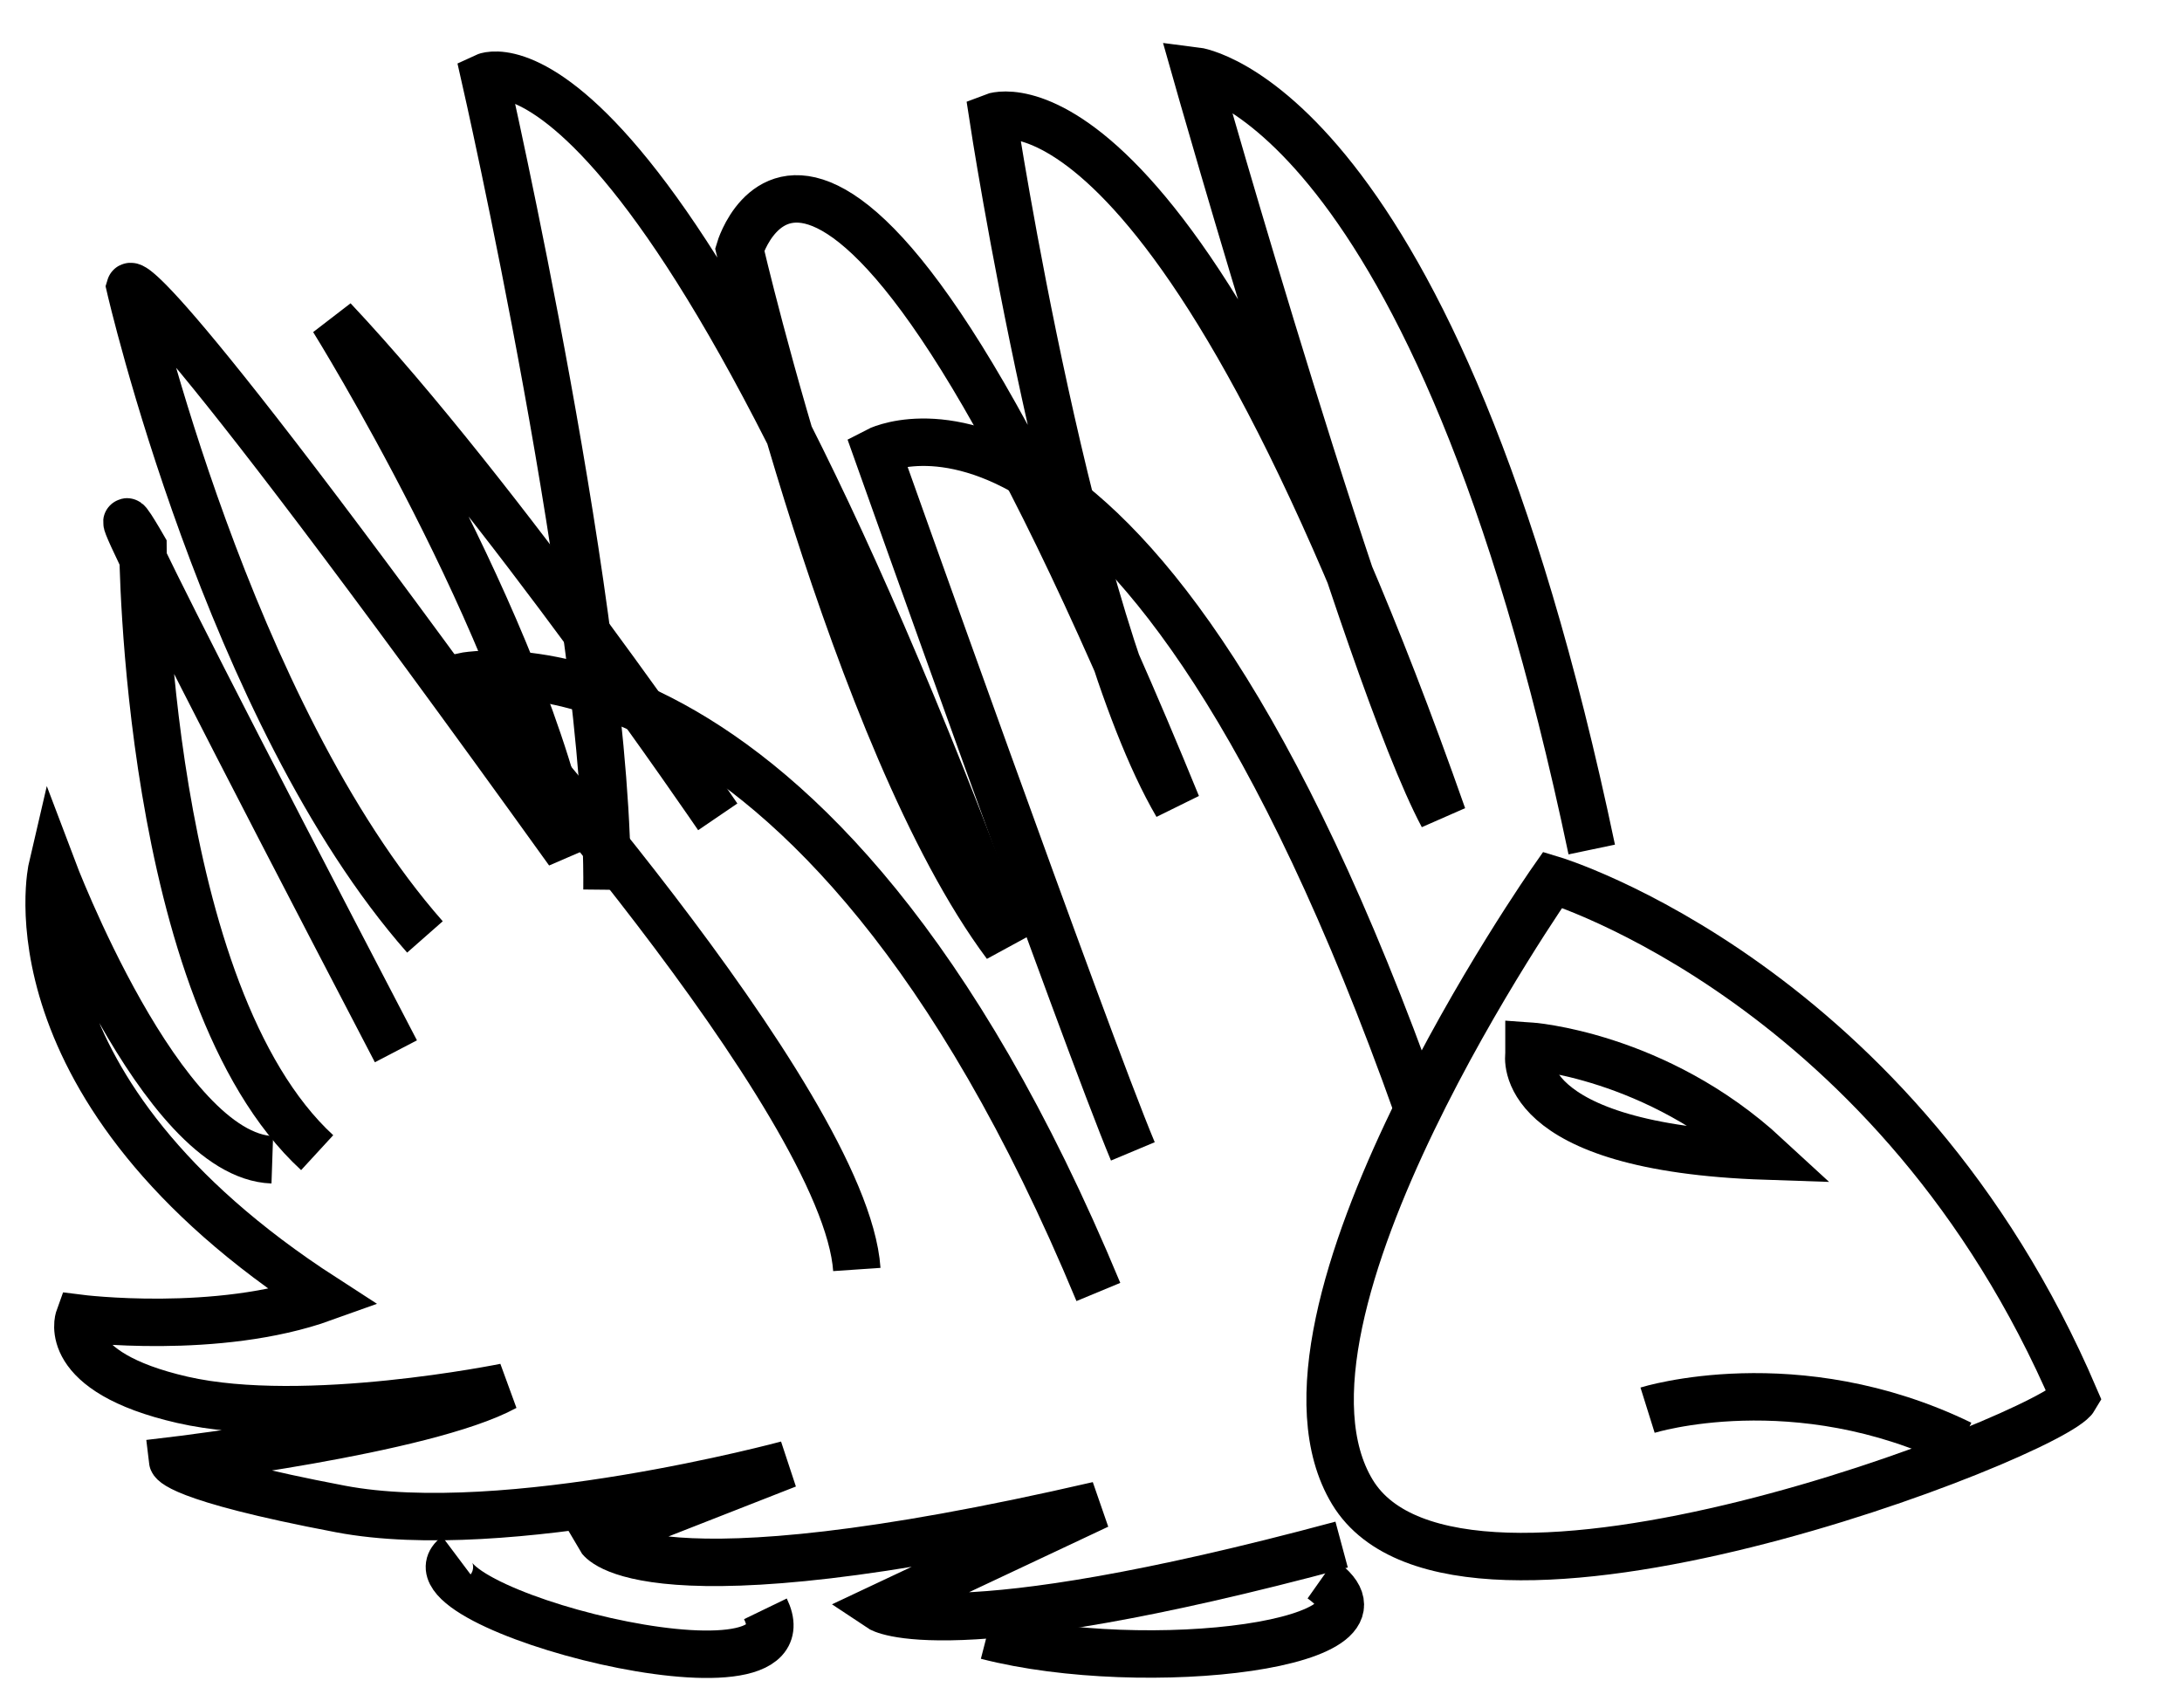
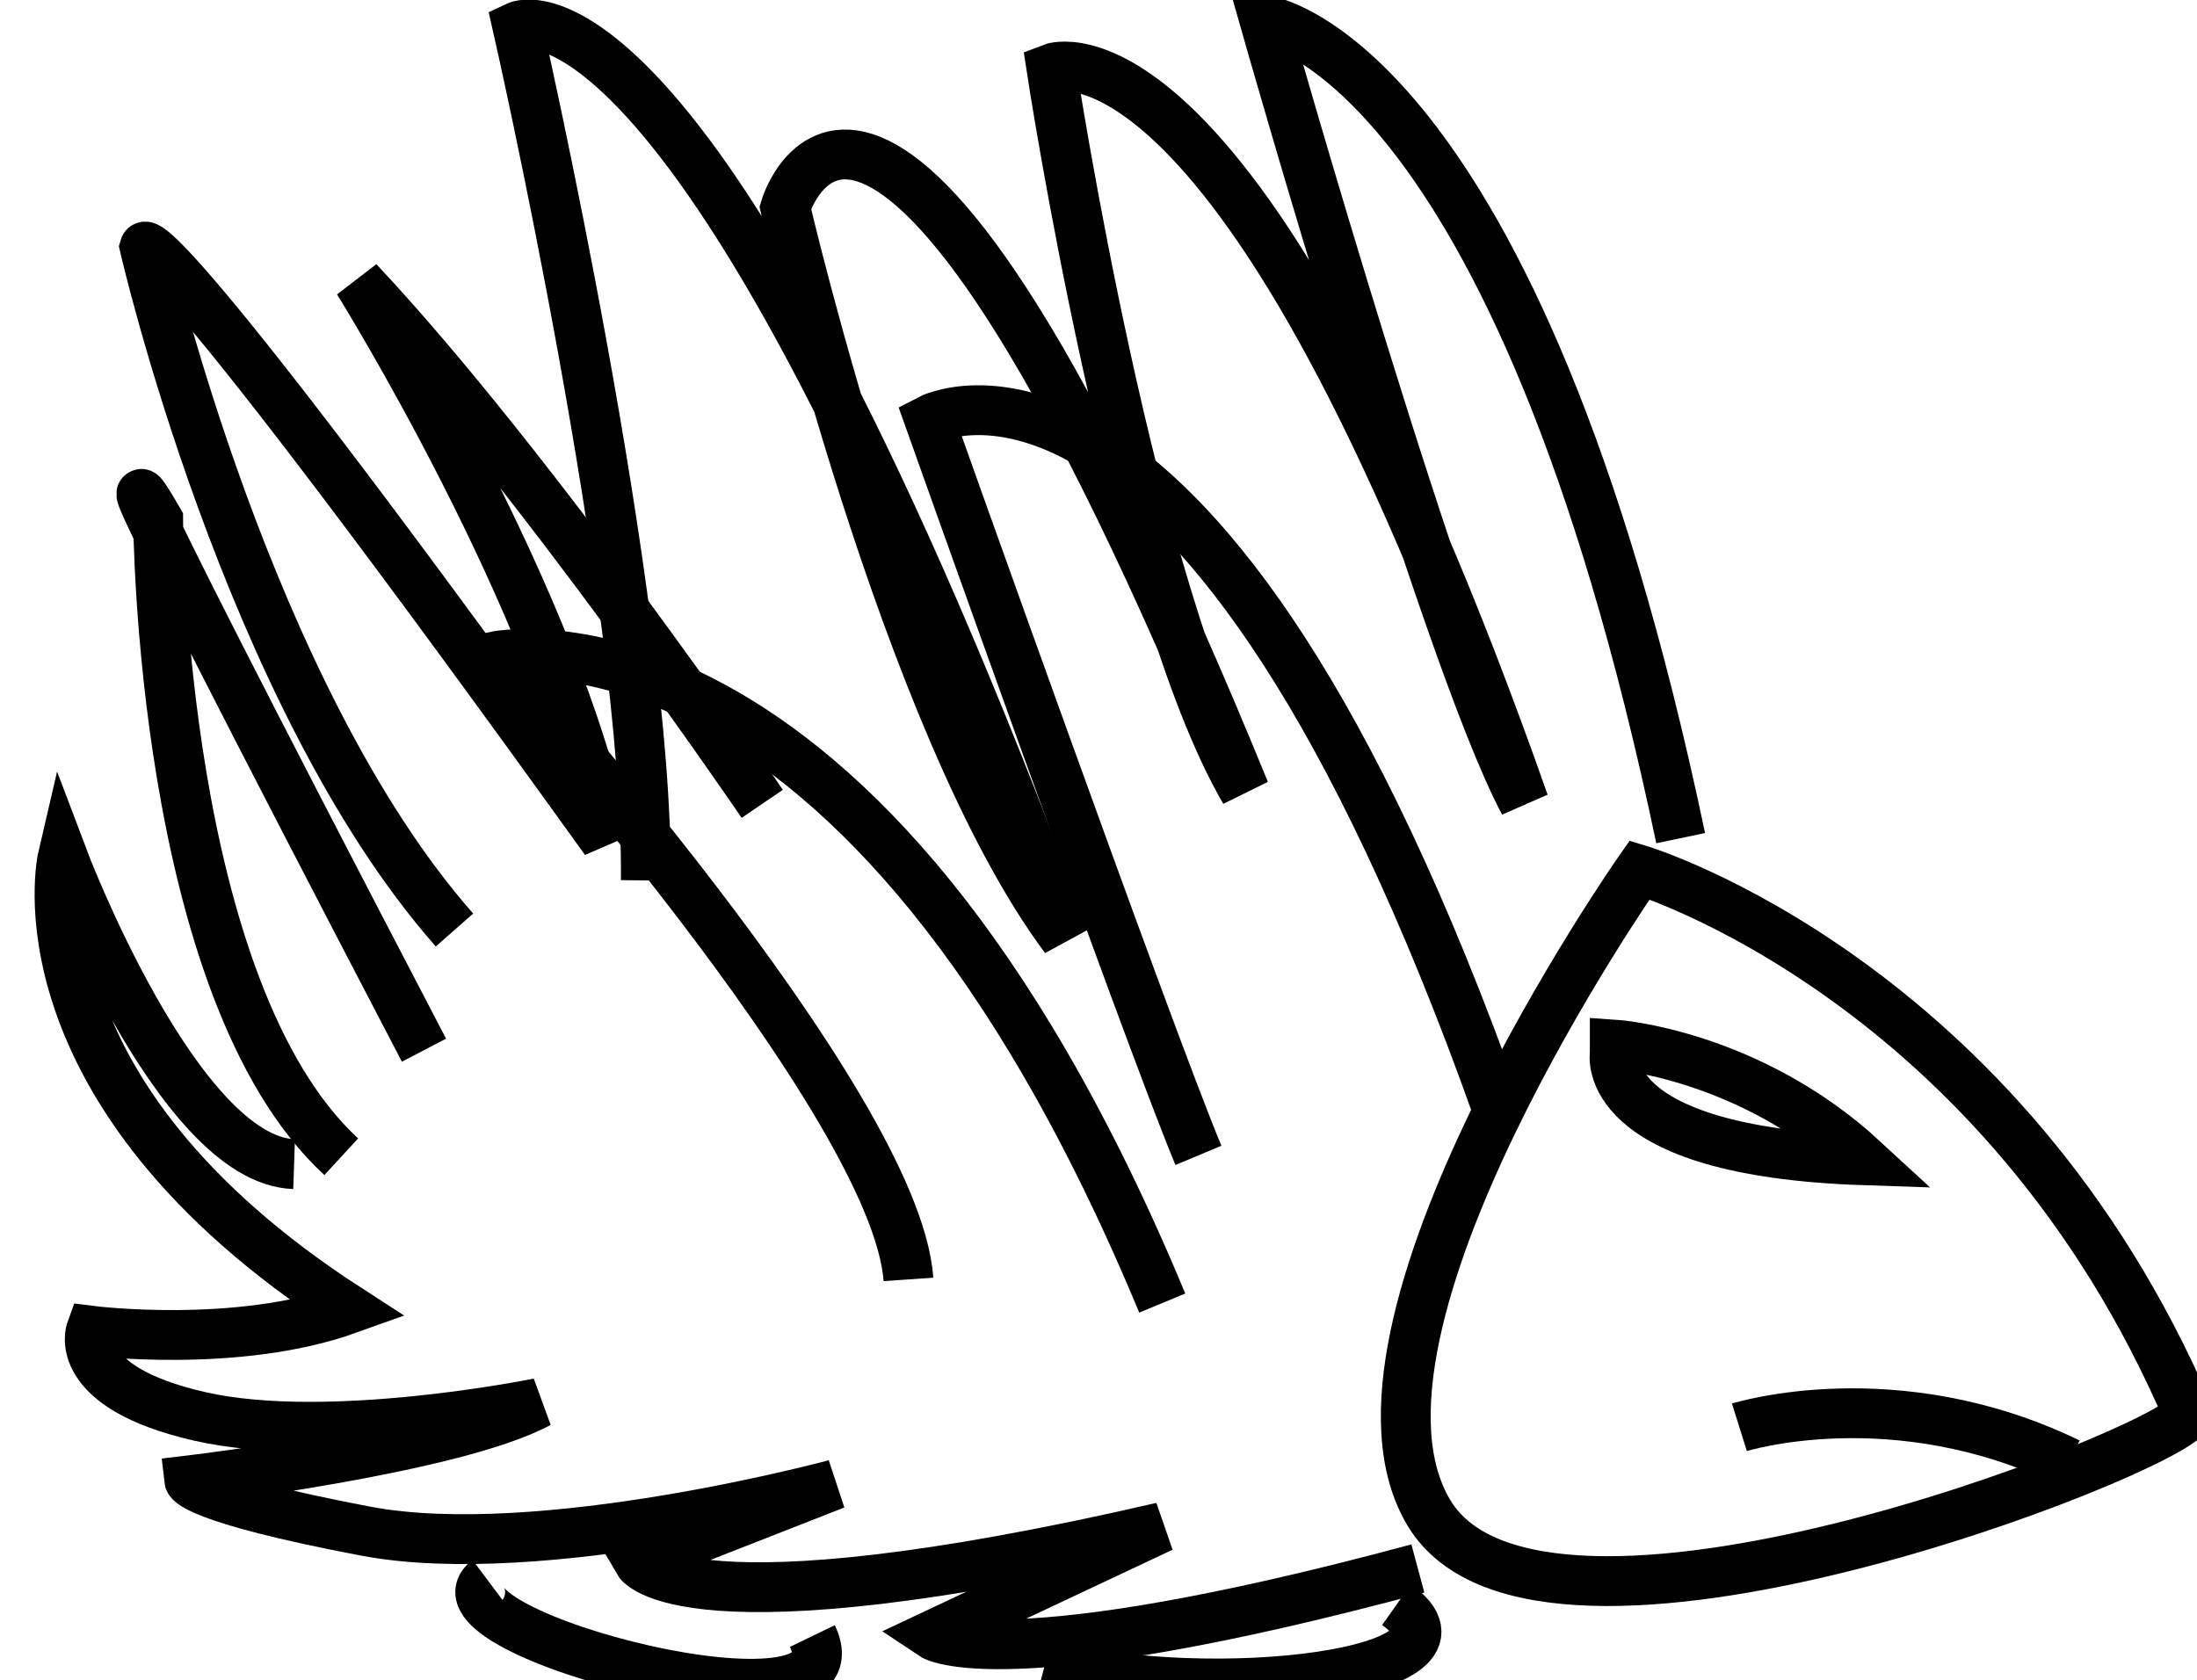
- <svg xmlns="http://www.w3.org/2000/svg" width="46" height="36" id="svg2409" version="1.0">
-   <defs id="defs2411">
-     </defs>
-   <g id="layer1" transform="translate(-3.885609,-6.877066)">
-     <path style="fill:none;fill-rule:evenodd;stroke:#000000;stroke-width:1px;stroke-linecap:butt;stroke-linejoin:miter;stroke-opacity:1" d="M 47.626,36.344 C 43.892,27.617 36.618,25.424 36.618,25.424 C 36.618,25.424 30.161,34.643 32.397,38.334 C 34.634,42.024 47.179,37.117 47.626,36.344 z" id="path2419" />
-     <path style="fill:none;fill-rule:evenodd;stroke:#000000;stroke-width:1px;stroke-linecap:butt;stroke-linejoin:miter;stroke-opacity:1" d="M 37.442,24.787 C 34.127,8.996 29.091,8.372 29.091,8.372 C 29.091,8.372 32.68,21.037 34.301,24.081 C 28.596,7.855 24.818,9.341 24.818,9.341 C 24.818,9.341 26.44,19.98 28.698,23.847 C 21.344,5.839 19.48,12.137 19.48,12.137 C 19.48,12.137 21.884,22.499 25.092,26.793 C 17.683,6.814 14.107,8.497 14.107,8.497 C 14.107,8.497 16.739,20.053 16.682,25.635" id="path2421" />
-     <path style="fill:none;fill-rule:evenodd;stroke:#000000;stroke-width:1px;stroke-linecap:butt;stroke-linejoin:miter;stroke-opacity:1" d="M 33.776,30.257 C 27.831,13.52 22.37,16.387 22.37,16.387 C 22.37,16.387 26.763,28.753 27.768,31.151" id="path2423" />
-     <path style="fill:none;fill-rule:evenodd;stroke:#000000;stroke-width:1px;stroke-linecap:butt;stroke-linejoin:miter;stroke-opacity:1" d="M 19.017,24.098 C 19.017,24.098 14.411,17.334 10.912,13.614 C 10.912,13.614 14.944,20.087 15.868,24.832 C 6.819,12.24 6.627,12.924 6.627,12.924 C 6.627,12.924 8.687,21.909 12.844,26.63" id="path2425" />
-     <path style="fill:none;fill-rule:evenodd;stroke:#000000;stroke-width:1px;stroke-linecap:butt;stroke-linejoin:miter;stroke-opacity:1" d="M 27.041,34.115 C 20.994,19.548 13.631,21.142 13.631,21.142 C 13.631,21.142 21.705,30.073 21.949,33.641" id="path2427" />
-     <path style="fill:none;fill-rule:evenodd;stroke:#000000;stroke-width:1px;stroke-linecap:butt;stroke-linejoin:miter;stroke-opacity:1" d="M 12.232,29.041 C 4.547,14.309 6.899,18.402 6.899,18.402 C 6.899,18.402 6.938,27.834 10.572,31.178" id="path2429" />
-     <path style="fill:none;fill-rule:evenodd;stroke:#000000;stroke-width:1px;stroke-linecap:butt;stroke-linejoin:miter;stroke-opacity:1" d="M 32.169,39.44 C 23.805,41.692 22.437,40.776 22.437,40.776 L 27.036,38.611 C 17.409,40.834 16.53,39.3 16.53,39.3 L 20.482,37.751 C 20.482,37.751 14.558,39.354 11.063,38.69 C 7.567,38.027 7.525,37.672 7.525,37.672 C 7.525,37.672 12.845,37.04 14.534,36.12 C 14.534,36.12 10.32,36.98 7.732,36.389 C 5.144,35.797 5.55,34.67 5.55,34.67 C 5.55,34.67 8.471,35.042 10.713,34.236 C 3.896,29.831 4.985,25.166 4.985,25.166 C 4.985,25.166 7.279,31.248 9.626,31.328" id="path2431" />
-     <path style="fill:none;fill-rule:evenodd;stroke:#000000;stroke-width:1px;stroke-linecap:butt;stroke-linejoin:miter;stroke-opacity:1" d="M 31.74,40.167 C 33.703,41.552 28.028,42.226 24.689,41.364" id="path2433" />
-     <path style="fill:none;fill-rule:evenodd;stroke:#000000;stroke-width:1px;stroke-linecap:butt;stroke-linejoin:miter;stroke-opacity:1" d="M 20.022,40.795 C 21.123,43.071 12.116,40.712 13.506,39.67" id="path2435" />
-     <path style="fill:none;fill-rule:evenodd;stroke:#000000;stroke-width:1px;stroke-linecap:butt;stroke-linejoin:miter;stroke-opacity:1" d="M 45.226,37.321 C 41.741,35.628 38.619,36.607 38.619,36.607" id="path2437" />
-     <path style="fill:none;fill-rule:evenodd;stroke:#000000;stroke-width:1px;stroke-linecap:butt;stroke-linejoin:miter;stroke-opacity:1" d="M 41.119,31.25 C 38.798,29.107 36.119,28.929 36.119,28.929 L 36.119,29.107 C 36.119,29.107 35.762,31.071 41.119,31.25 z" id="path2439" />
+ <svg xmlns="http://www.w3.org/2000/svg" version="1.0" width="34" height="26" id="svg2409">
+   <defs id="defs2411" />
+   <g transform="translate(-3.885609,-6.877066)" id="layer1">
+     <path d="M 37.753,28.766 C 34.872,22.033 29.26,20.341 29.26,20.341 C 29.26,20.341 24.278,27.454 26.004,30.301 C 27.73,33.148 37.407,29.362 37.753,28.766 z" id="path2419" style="fill:none;fill-rule:evenodd;stroke:#000000;stroke-width:0.771px;stroke-linecap:butt;stroke-linejoin:miter;stroke-opacity:1" />
+     <path d="M 29.895,19.85 C 27.338,7.668 23.453,7.186 23.453,7.186 C 23.453,7.186 26.222,16.957 27.472,19.305 C 23.072,6.787 20.157,7.934 20.157,7.934 C 20.157,7.934 21.408,16.141 23.15,19.125 C 17.476,5.232 16.038,10.091 16.038,10.091 C 16.038,10.091 17.894,18.085 20.368,21.398 C 14.652,5.984 11.893,7.283 11.893,7.283 C 11.893,7.283 13.924,16.198 13.88,20.504" id="path2421" style="fill:none;fill-rule:evenodd;stroke:#000000;stroke-width:0.771px;stroke-linecap:butt;stroke-linejoin:miter;stroke-opacity:1" />
+     <path d="M 27.067,24.07 C 22.481,11.158 18.268,13.37 18.268,13.37 C 18.268,13.37 21.658,22.909 22.432,24.76" id="path2423" style="fill:none;fill-rule:evenodd;stroke:#000000;stroke-width:0.771px;stroke-linecap:butt;stroke-linejoin:miter;stroke-opacity:1" />
+     <path d="M 15.682,19.319 C 15.682,19.319 12.128,14.1 9.429,11.23 C 9.429,11.23 12.539,16.224 13.252,19.885 C 6.271,10.171 6.123,10.698 6.123,10.698 C 6.123,10.698 7.712,17.63 10.919,21.272" id="path2425" style="fill:none;fill-rule:evenodd;stroke:#000000;stroke-width:0.771px;stroke-linecap:butt;stroke-linejoin:miter;stroke-opacity:1" />
+     <path d="M 21.872,27.046 C 17.207,15.808 11.526,17.038 11.526,17.038 C 11.526,17.038 17.755,23.928 17.944,26.68" id="path2427" style="fill:none;fill-rule:evenodd;stroke:#000000;stroke-width:0.771px;stroke-linecap:butt;stroke-linejoin:miter;stroke-opacity:1" />
+     <path d="M 10.447,23.132 C 4.518,11.766 6.333,14.924 6.333,14.924 C 6.333,14.924 6.363,22.2 9.167,24.781" id="path2429" style="fill:none;fill-rule:evenodd;stroke:#000000;stroke-width:0.771px;stroke-linecap:butt;stroke-linejoin:miter;stroke-opacity:1" />
+     <path d="M 25.828,31.154 C 19.375,32.892 18.32,32.185 18.32,32.185 L 21.868,30.515 C 14.441,32.229 13.763,31.046 13.763,31.046 L 16.812,29.851 C 16.812,29.851 12.242,31.088 9.545,30.576 C 6.848,30.064 6.816,29.79 6.816,29.79 C 6.816,29.79 10.92,29.303 12.223,28.593 C 12.223,28.593 8.972,29.257 6.976,28.8 C 4.979,28.344 5.292,27.474 5.292,27.474 C 5.292,27.474 7.546,27.761 9.276,27.14 C 4.016,23.741 4.856,20.142 4.856,20.142 C 4.856,20.142 6.626,24.834 8.437,24.896" id="path2431" style="fill:none;fill-rule:evenodd;stroke:#000000;stroke-width:0.771px;stroke-linecap:butt;stroke-linejoin:miter;stroke-opacity:1" />
+     <path d="M 25.497,31.715 C 27.011,32.783 22.633,33.304 20.057,32.638" id="path2433" style="fill:none;fill-rule:evenodd;stroke:#000000;stroke-width:0.771px;stroke-linecap:butt;stroke-linejoin:miter;stroke-opacity:1" />
+     <path d="M 16.457,32.2 C 17.306,33.955 10.358,32.136 11.43,31.332" id="path2435" style="fill:none;fill-rule:evenodd;stroke:#000000;stroke-width:0.771px;stroke-linecap:butt;stroke-linejoin:miter;stroke-opacity:1" />
+     <path d="M 35.901,29.52 C 33.212,28.213 30.804,28.969 30.804,28.969" id="path2437" style="fill:none;fill-rule:evenodd;stroke:#000000;stroke-width:0.771px;stroke-linecap:butt;stroke-linejoin:miter;stroke-opacity:1" />
+     <path d="M 32.732,24.836 C 30.942,23.183 28.875,23.045 28.875,23.045 L 28.875,23.183 C 28.875,23.183 28.6,24.698 32.732,24.836 z" id="path2439" style="fill:none;fill-rule:evenodd;stroke:#000000;stroke-width:0.771px;stroke-linecap:butt;stroke-linejoin:miter;stroke-opacity:1" />
  </g>
</svg>
